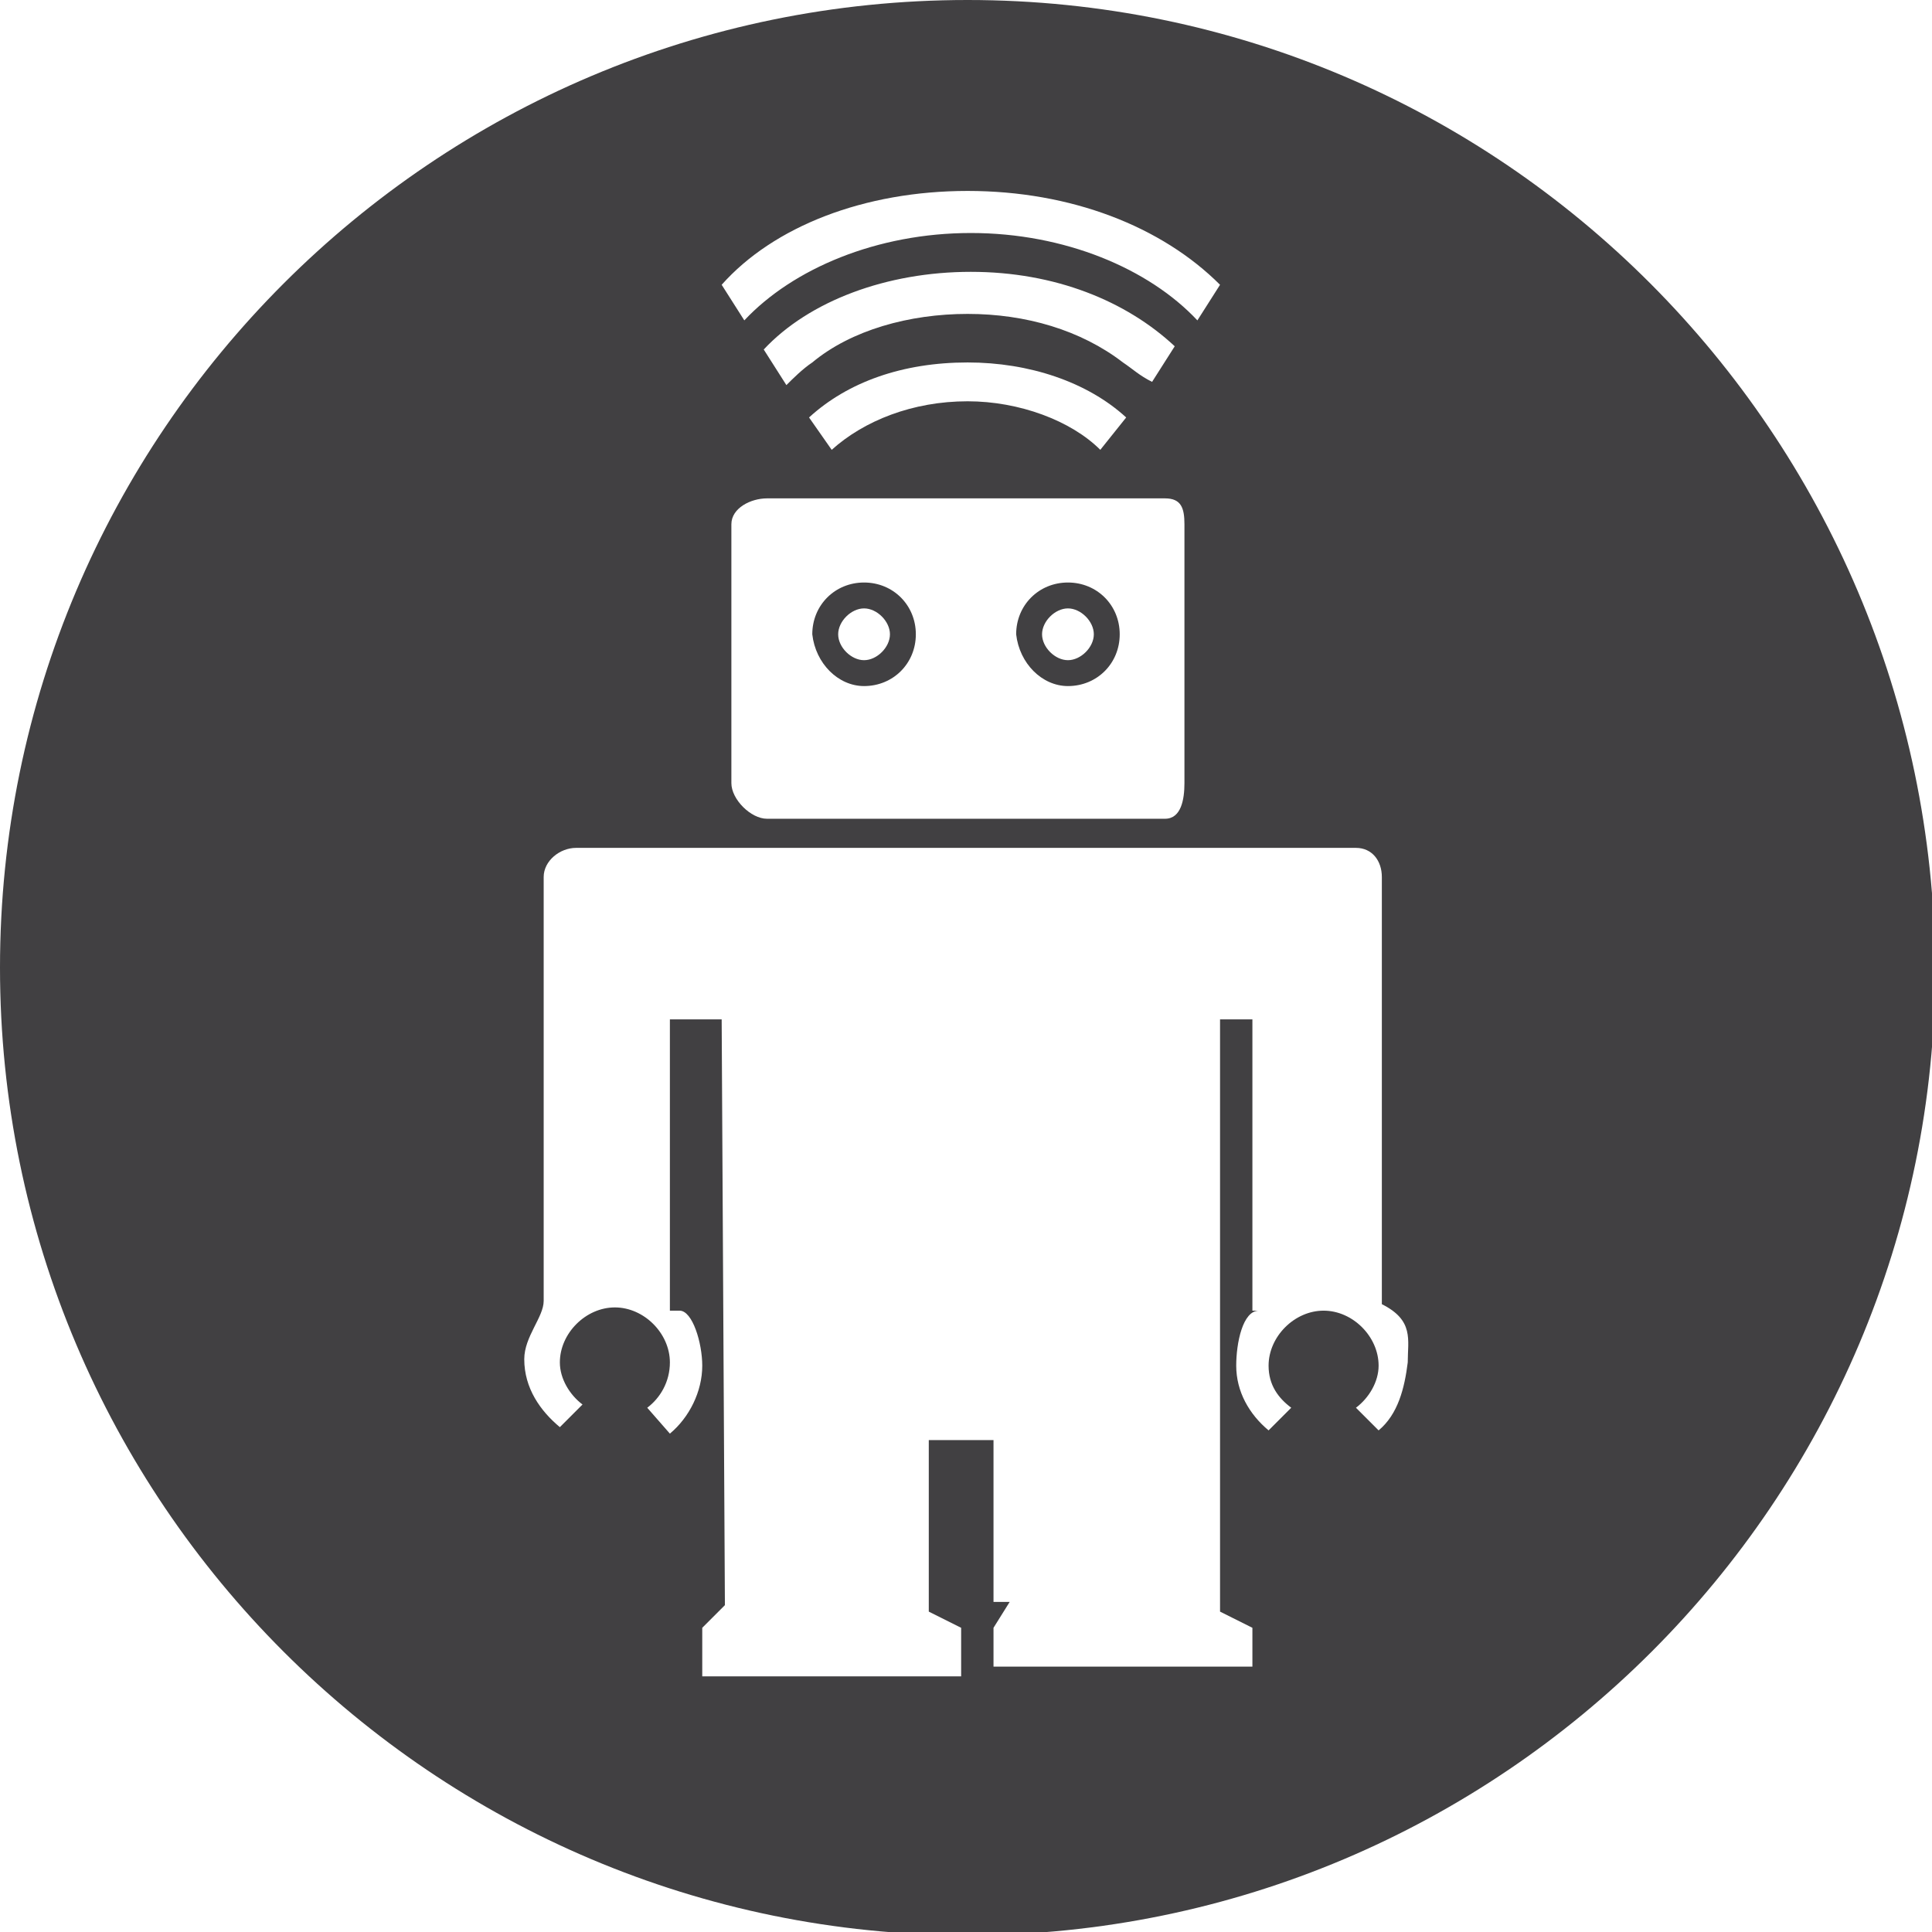
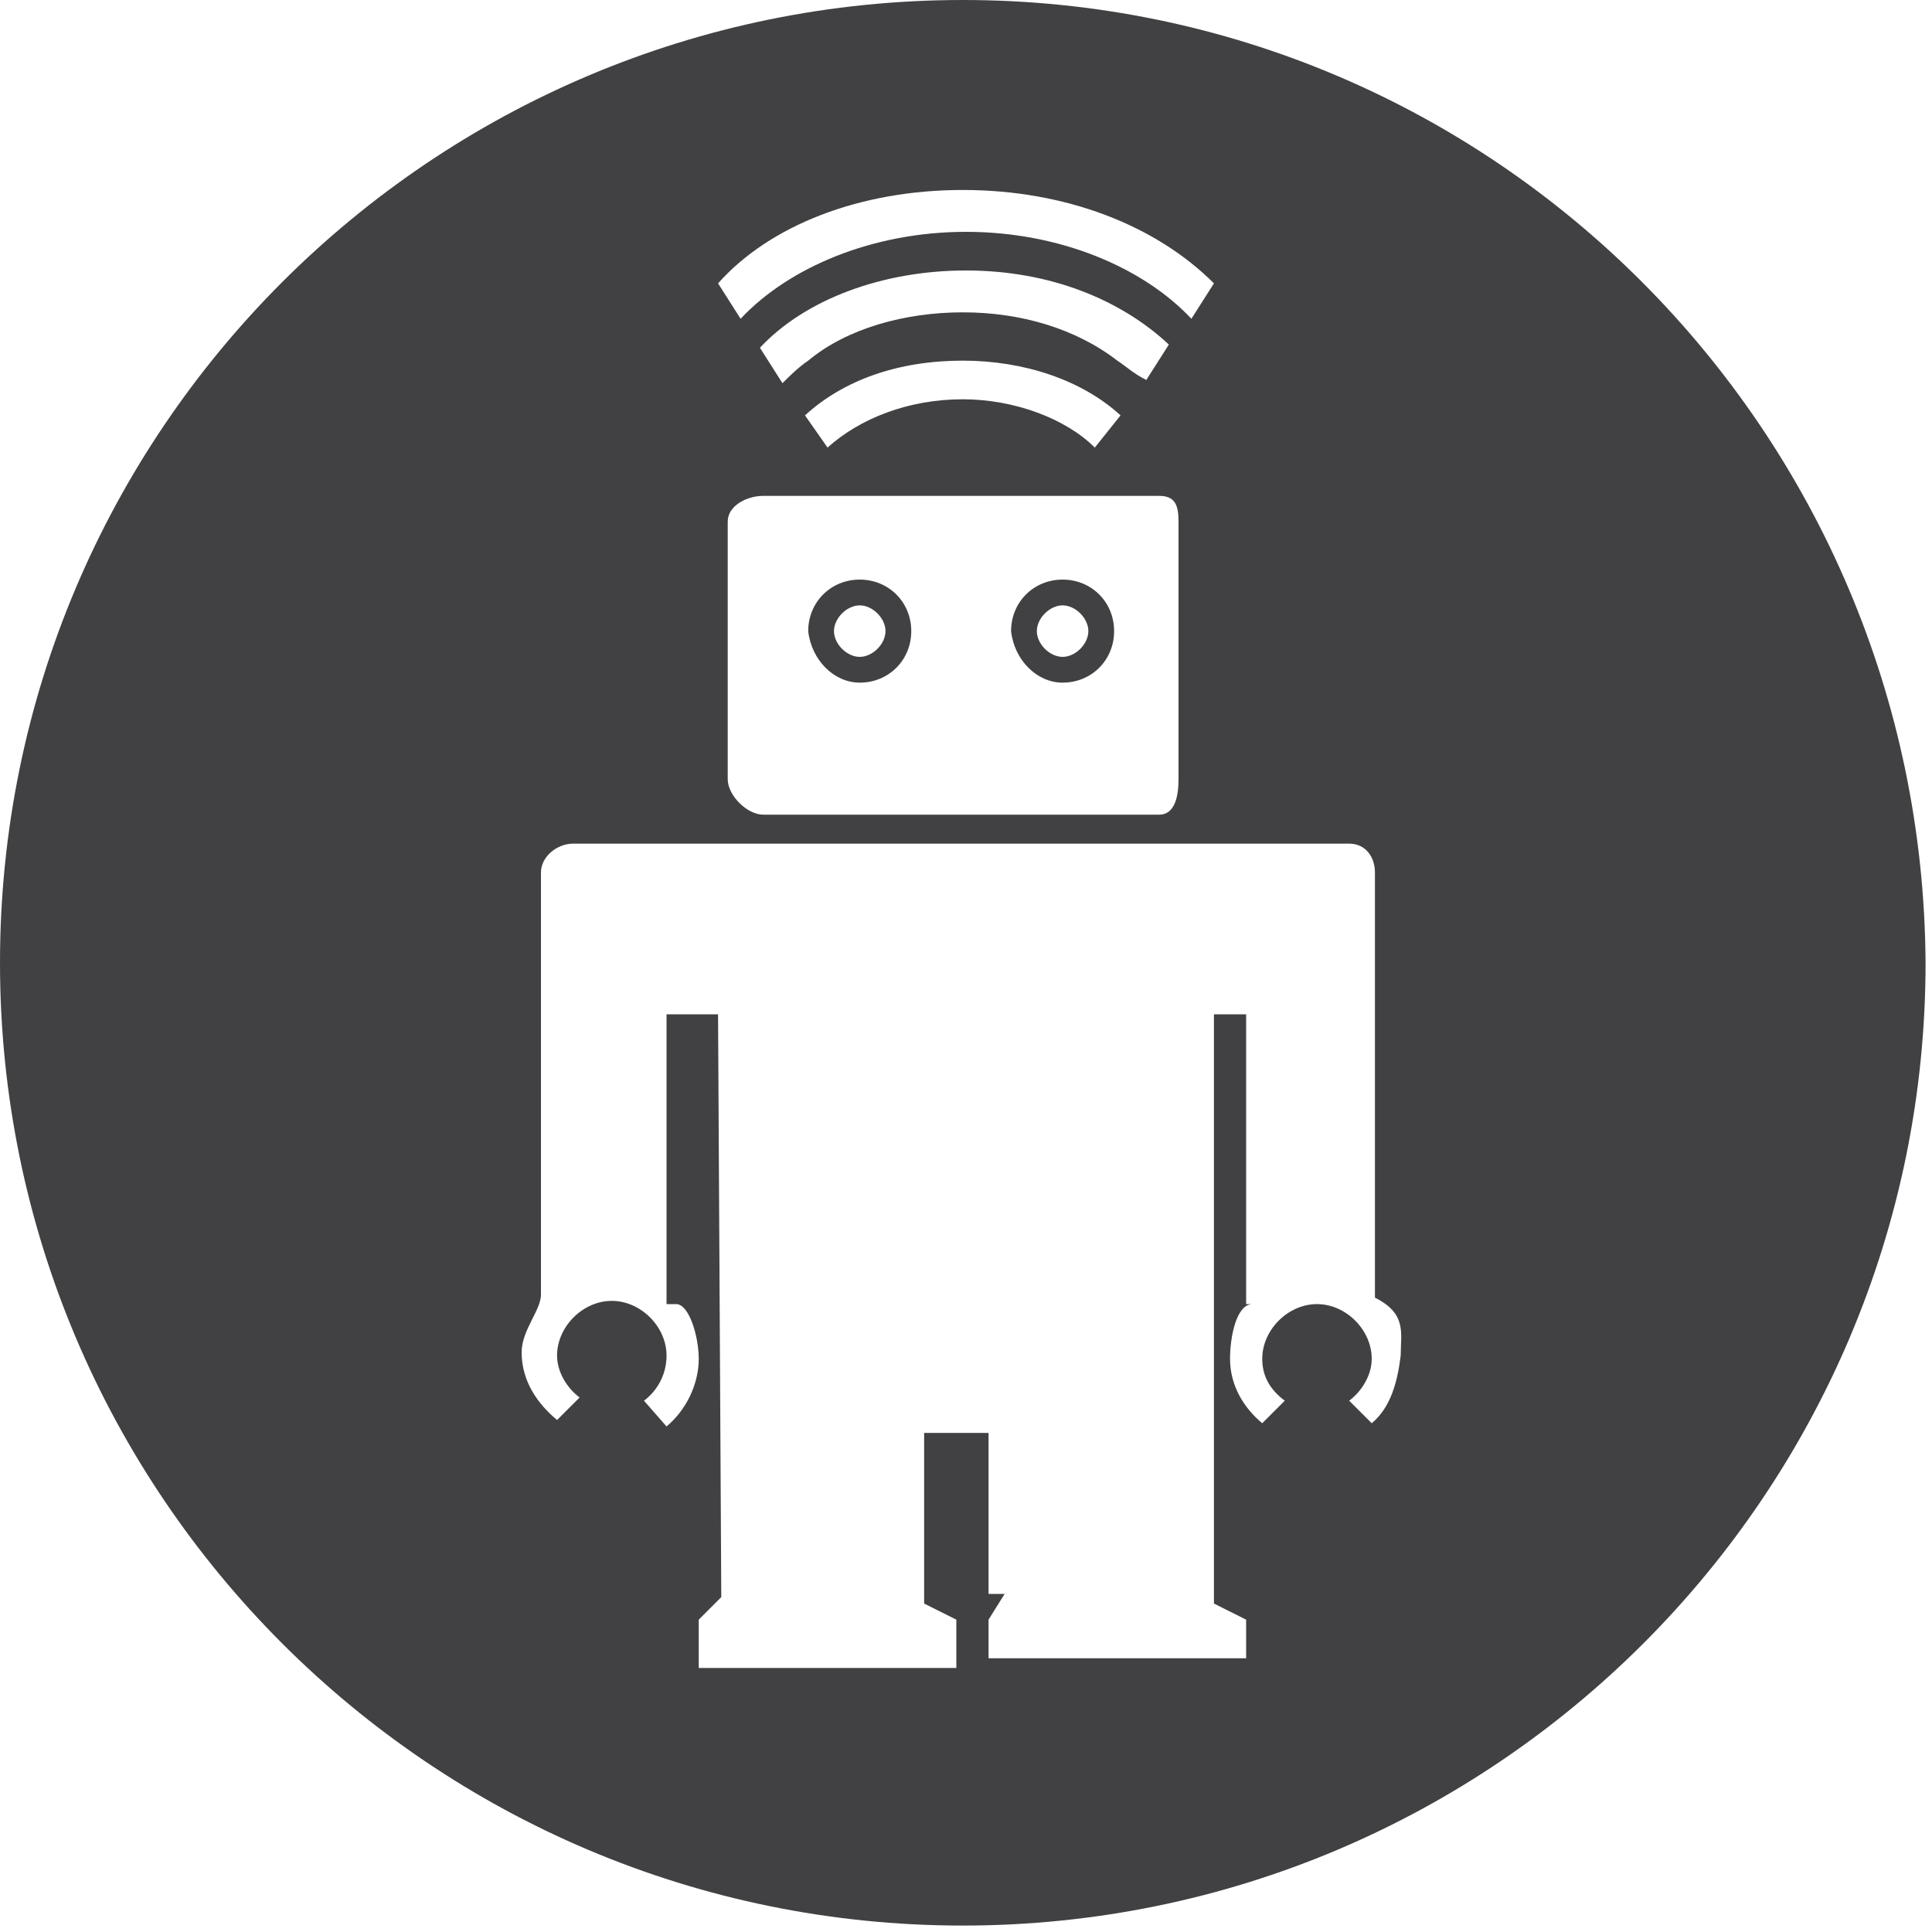
- <svg xmlns="http://www.w3.org/2000/svg" version="1.1" x="0px" y="0px" width="59.7px" height="59.7px" viewBox="0 0 59.7 59.7" enable-background="new 0 0 59.7 59.7" xml:space="preserve" class="ralph">
+ <svg xmlns="http://www.w3.org/2000/svg" version="1.1" viewBox="0 0 60 60" class="ralph">
  <defs>
  </defs>
  <path fill="#414042" d="M26.7,21.2c0.9,0,1.6-0.7,1.6-1.6c0-0.9-0.7-1.6-1.6-1.6c-0.9,0-1.6,0.7-1.6,1.6     C25.2,20.5,25.9,21.2,26.7,21.2z M26.7,18.8c0.4,0,0.8,0.4,0.8,0.8c0,0.4-0.4,0.8-0.8,0.8c-0.4,0-0.8-0.4-0.8-0.8     C25.9,19.2,26.3,18.8,26.7,18.8z M33,21.2c0.9,0,1.6-0.7,1.6-1.6c0-0.9-0.7-1.6-1.6-1.6c-0.9,0-1.6,0.7-1.6,1.6     C31.5,20.5,32.2,21.2,33,21.2z M33,18.8c0.4,0,0.8,0.4,0.8,0.8c0,0.4-0.4,0.8-0.8,0.8c-0.4,0-0.8-0.4-0.8-0.8     C32.2,19.2,32.6,18.8,33,18.8z M29.9,0C13.4,0,0,13.4,0,29.9c0,16.5,13.4,29.9,29.9,29.9s29.9-13.4,29.9-29.9     C59.7,13.4,46.4,0,29.9,0z M29.9,5.9c3.2,0,6,1.1,7.8,2.9l-0.7,1.1c-1.5-1.6-4.1-2.7-7-2.7c-2.9,0-5.5,1.1-7,2.7l-0.7-1.1     C23.9,7,26.7,5.9,29.9,5.9z M34.7,11.2c-1.3-1-3-1.5-4.8-1.5c-1.8,0-3.6,0.5-4.8,1.5c-0.3,0.2-0.6,0.5-0.8,0.7l-0.7-1.1     c1.4-1.5,3.8-2.4,6.4-2.4c2.6,0,4.8,0.9,6.3,2.3l-0.7,1.1C35.2,11.6,35,11.4,34.7,11.2z M34.8,12.9L34,13.9     c-0.9-0.9-2.5-1.5-4.1-1.5c-1.7,0-3.2,0.6-4.2,1.5L25,12.9c1.2-1.1,2.9-1.7,4.9-1.7C31.8,11.2,33.6,11.8,34.8,12.9z M23.7,15.4H36     c0.5,0,0.6,0.3,0.6,0.8v8c0,0.5-0.1,1.1-0.6,1.1H23.7c-0.5,0-1.1-0.6-1.1-1.1v-8C22.6,15.7,23.2,15.4,23.7,15.4z M42.6,44.2     l-0.7-0.7c0.4-0.3,0.7-0.8,0.7-1.3c0-0.9-0.8-1.7-1.7-1.7c-0.9,0-1.7,0.8-1.7,1.7c0,0.6,0.3,1,0.7,1.3l-0.7,0.7c-0.6-0.5-1-1.2-1-2     c0-0.7,0.2-1.7,0.7-1.7h-0.2v-9h-1v18.3l1,0.5v1.2h-8v-1.2l0.5-0.8h-0.5v-5h-2v5.3l1,0.5v1.5l-8,0v-1.5l0.7-0.7l-0.1-18.1h-1.6v9     H21c0.4,0,0.7,1,0.7,1.7c0,0.8-0.4,1.6-1,2.1l-0.7-0.8c0.4-0.3,0.7-0.8,0.7-1.4c0-0.9-0.8-1.7-1.7-1.7c-0.9,0-1.7,0.8-1.7,1.7     c0,0.5,0.3,1,0.7,1.3l-0.7,0.7c-0.6-0.5-1.1-1.2-1.1-2.1c0-0.7,0.6-1.3,0.6-1.8V27.1c0-0.5,0.5-0.9,1-0.9l24.1,0     c0.5,0,0.8,0.4,0.8,0.9v13.2c1,0.5,0.8,1.1,0.8,1.8C43.4,42.9,43.2,43.7,42.6,44.2z" />
</svg>
